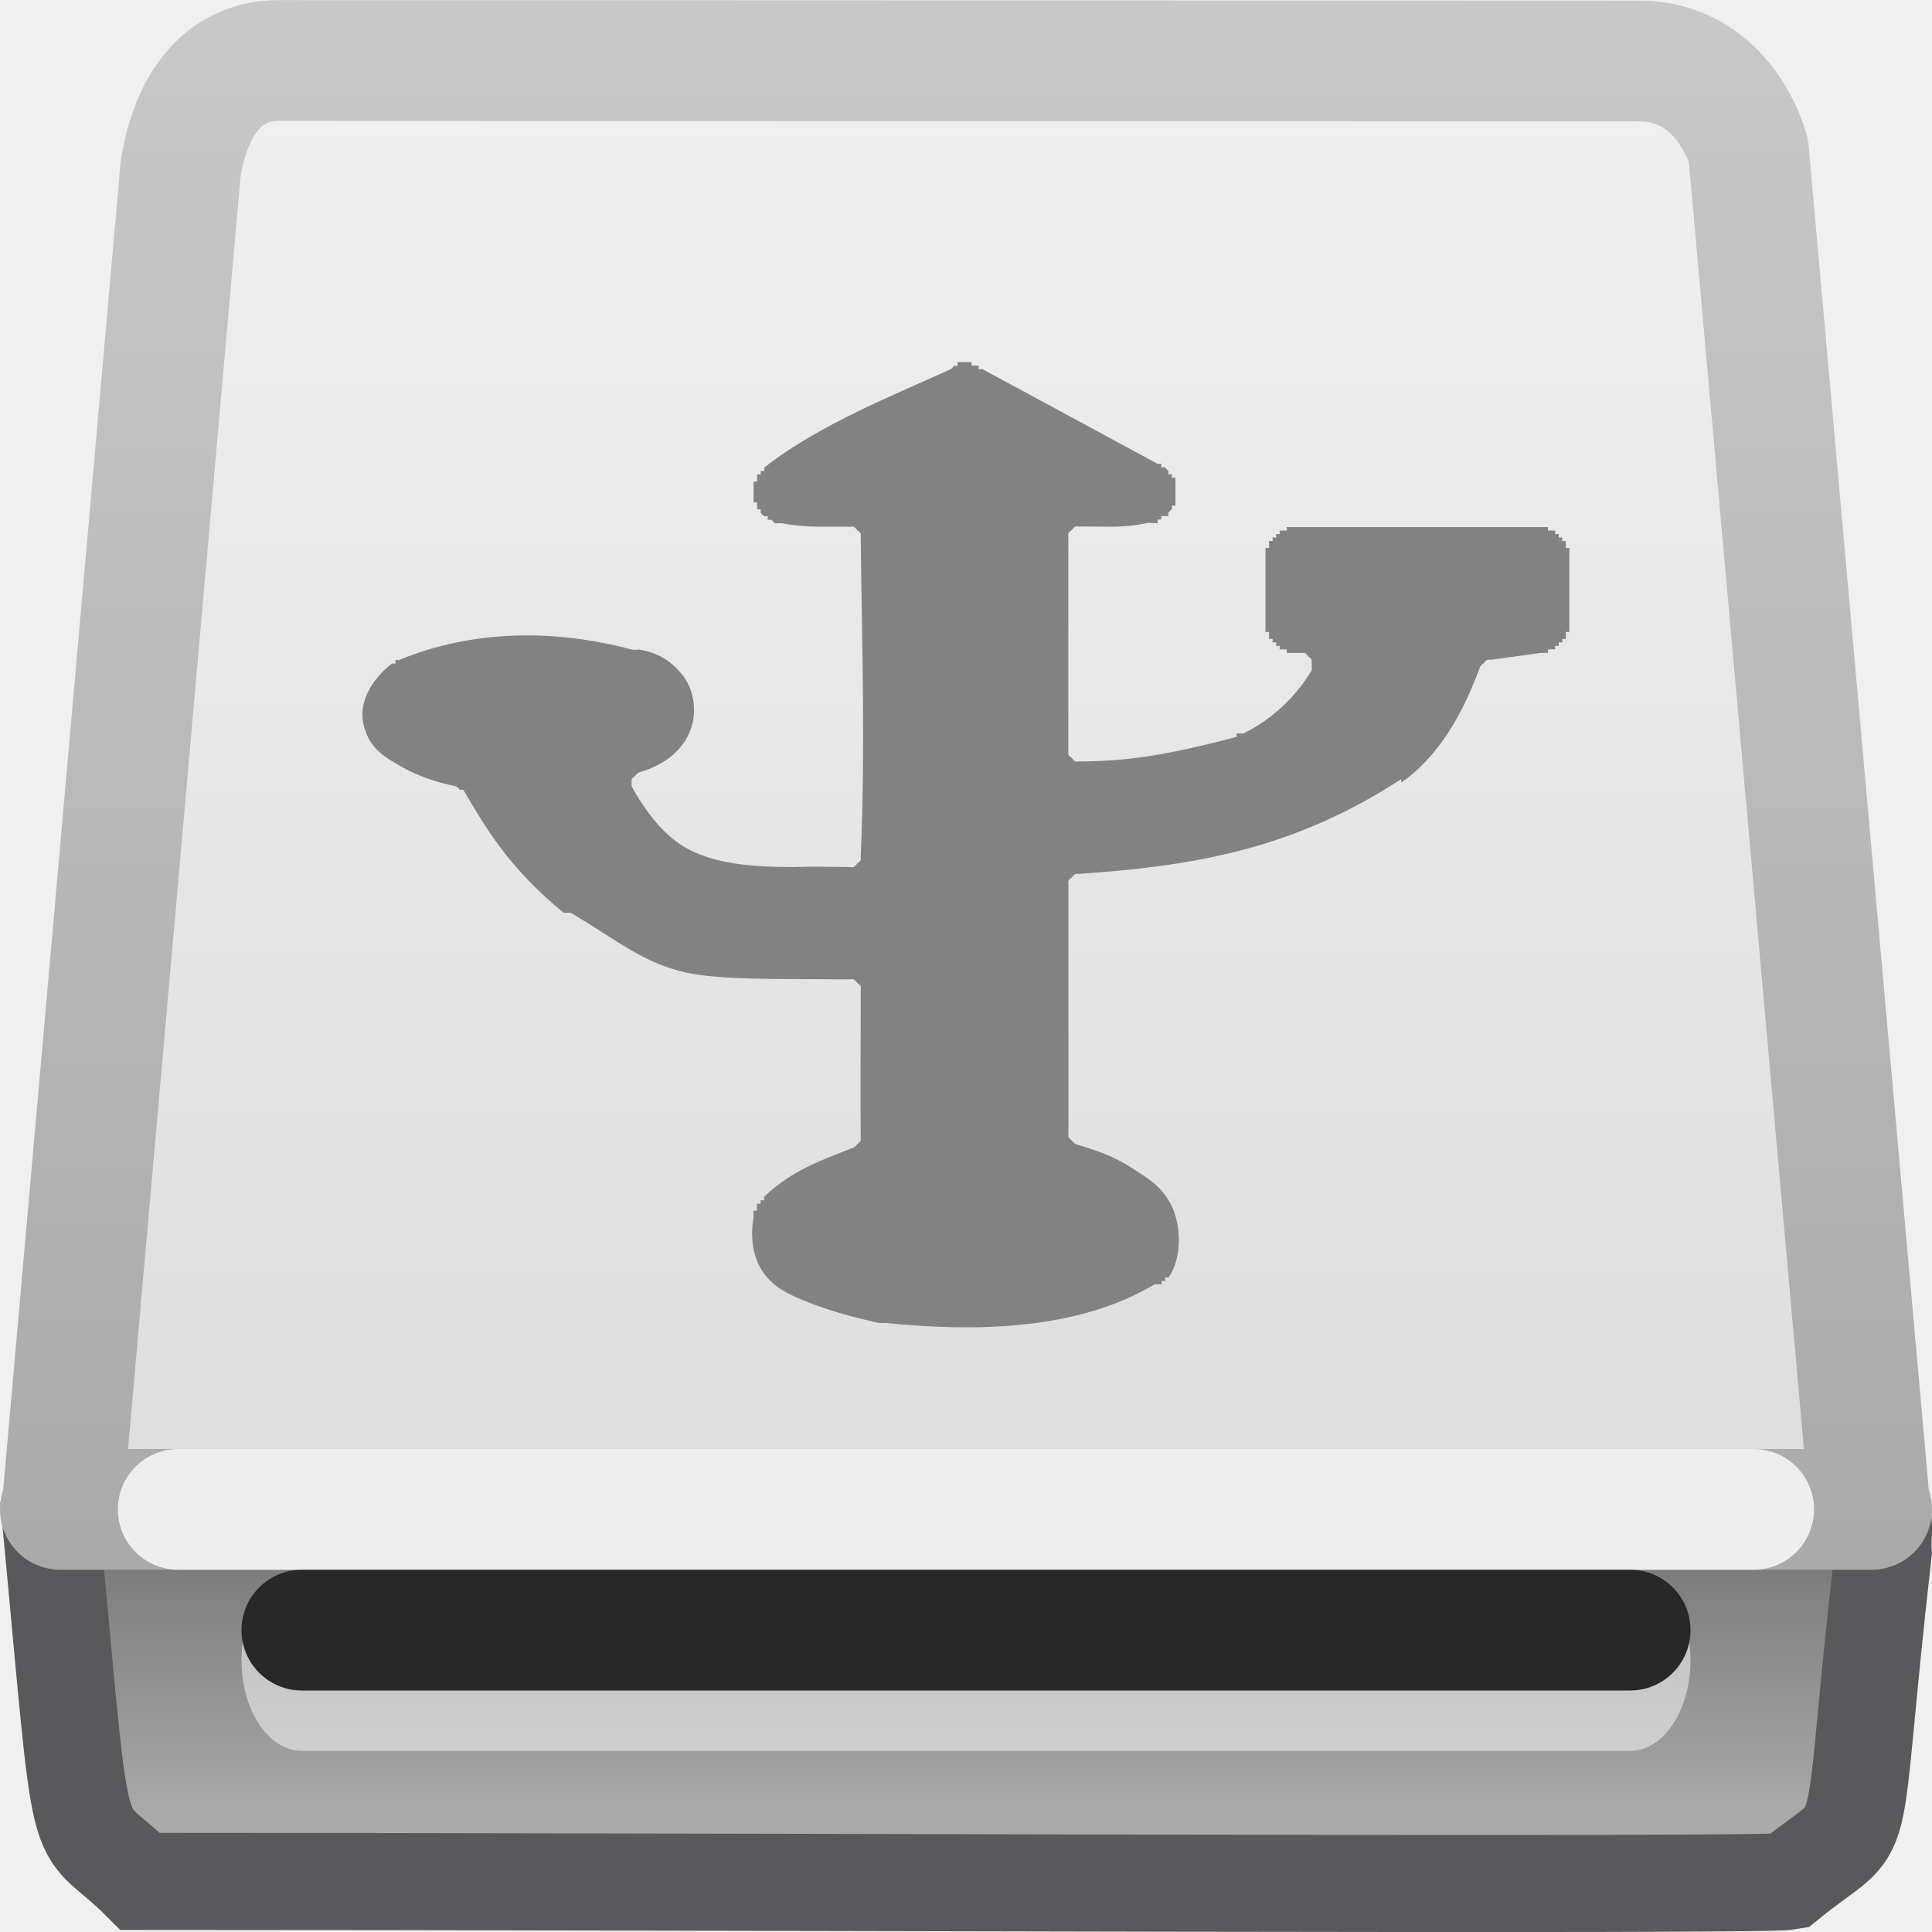
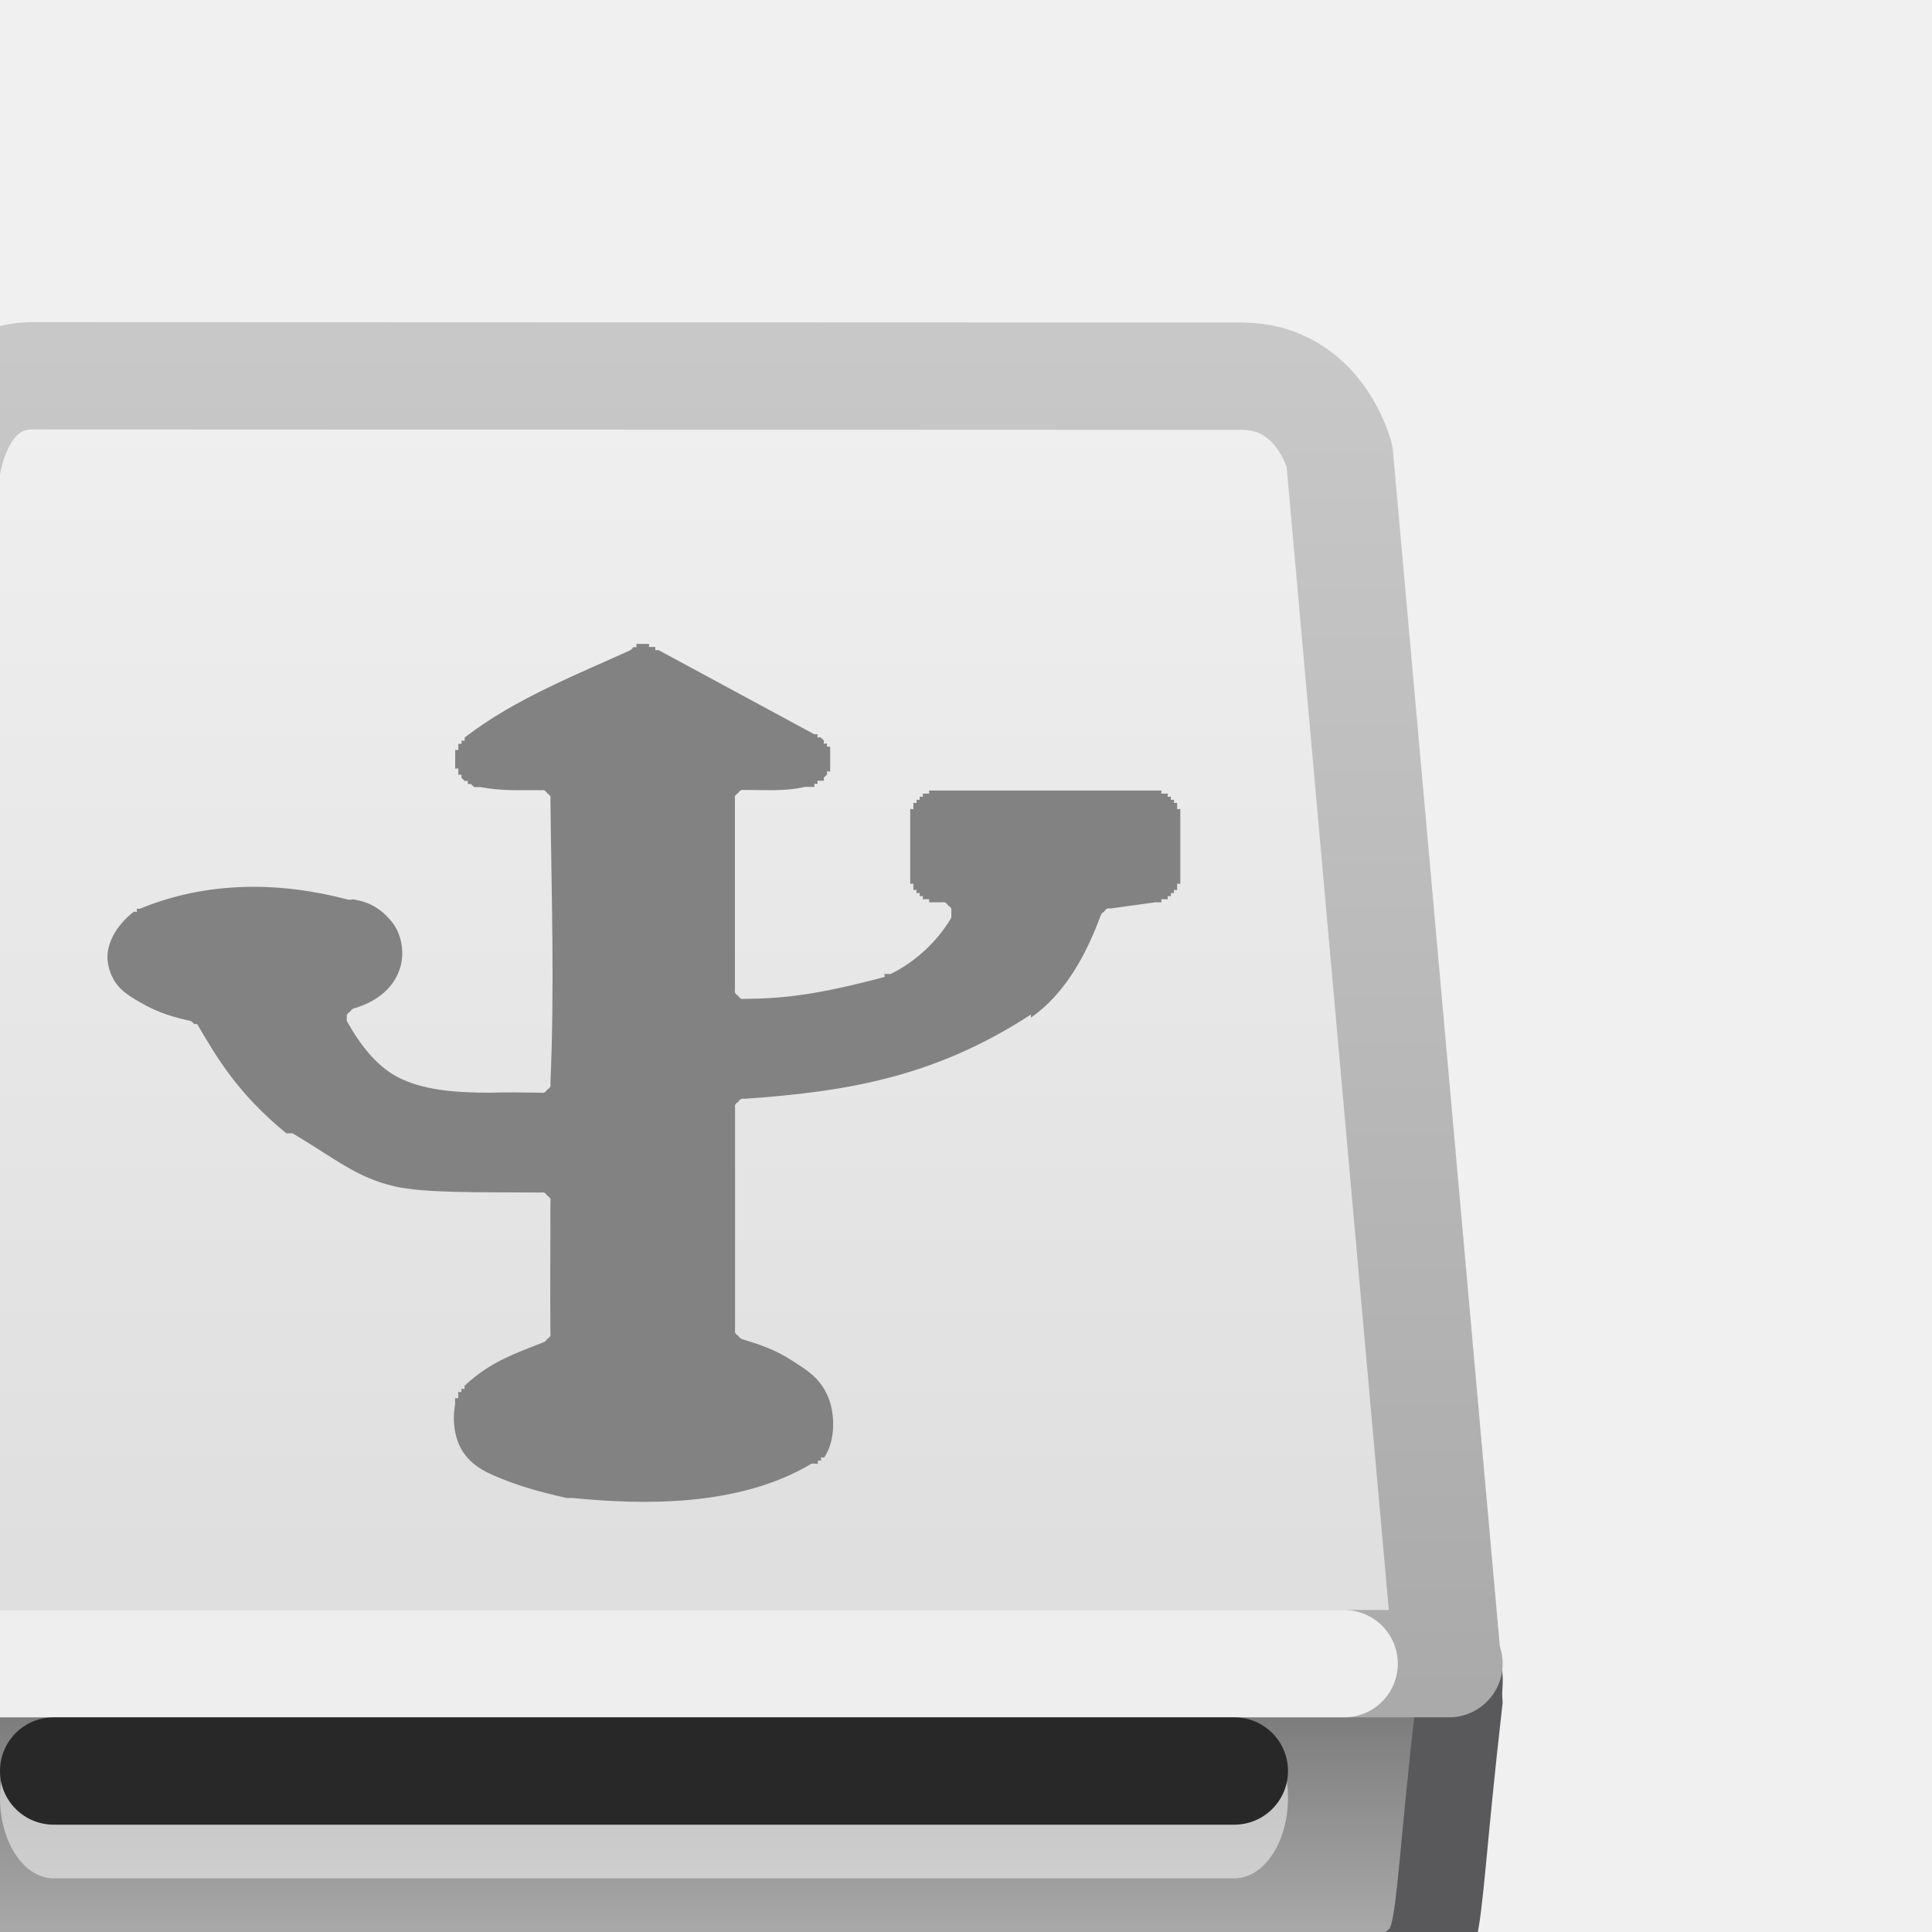
- <svg xmlns="http://www.w3.org/2000/svg" id="svg3786" width="16" height="16" version="1.0">
+ <svg xmlns="http://www.w3.org/2000/svg" id="svg3786" width="20" height="20" viewBox="2,-2,18,16" version="1.0">
  <defs id="defs3788">
    <linearGradient id="linearGradient3217" x1="46.427" x2="46.427" y1="101.88" y2="85.788" gradientTransform="matrix(.12584 0 0 .1986 .13145 -5.1684)" gradientUnits="userSpaceOnUse">
      <stop id="stop2223" style="stop-color:#aaa" offset="0" />
      <stop id="stop2219" style="stop-color:#646464" offset="1" />
    </linearGradient>
    <linearGradient id="linearGradient3214" x1="7.851" x2="7.851" y1="19.968" y2="7.035" gradientTransform="matrix(.64516 0 0 .97976 .25806 -6.7257)" gradientUnits="userSpaceOnUse">
      <stop id="stop3486" style="stop-color:#aaa" offset="0" />
      <stop id="stop3488" style="stop-color:#c8c8c8" offset="1" />
    </linearGradient>
    <linearGradient id="linearGradient3212" x1="-35.539" x2="-35.539" y1="-144.21" y2="-108.32" gradientTransform="matrix(.23599 0 0 .35556 18.232 51.44)" gradientUnits="userSpaceOnUse">
      <stop id="stop7064" style="stop-color:#f0f0f1" offset="0" />
      <stop id="stop7060" style="stop-color:#ddddde" offset="1" />
    </linearGradient>
  </defs>
  <g id="g4069">
    <path id="rect2992" d="m0.42 12.522h15.158c0.041 0.125 0.007 0.182 0.018 0.334-0.308 2.701-0.073 2.144-0.787 2.725-0.219 0.039-8.812 0-13.647 0-0.58-0.581-0.453 0.053-0.76-3.179l0.018 0.12z" style="fill:url(#linearGradient3217);stroke-width:.804;stroke:#59595b" />
    <path id="rect2990" d="m1.49 1.466-0.975 11.023c-0.01 0-0.015 0.003-0.015 0.011h15c0-0.008-5e-3 -0.011-0.015-0.011l-1.005-11.241s-0.188-0.743-0.91-0.743c-0.688 0-10.535-0.004-11.26-0.004-0.759 0-0.821 0.966-0.821 0.966z" style="fill:url(#linearGradient3212);stroke-linecap:round;stroke-linejoin:round;stroke:url(#linearGradient3214)" />
    <path id="path2215" d="m1.476 12.5h13.047" style="fill:none;opacity:.8;stroke-linecap:round;stroke-linejoin:round;stroke:#fff" />
    <rect id="rect4015" x="2" y="13" width="12" height="1.5" rx=".5" ry=".75" style="fill:#fff;opacity:.5" />
    <rect id="rect6287-2" x="2" y="13" width="12" height="1" rx=".5" ry=".5" style="fill:#282828" />
  </g>
  <path id="path7451" transform="matrix(.94884 0 0 .93008 .39796 1.4307)" d="m7.938 1.688c-0.003 0.003 0.003 0.028 0 0.031-0.003 0.003-0.028-0.003-0.031 0a0.094 0.094 0 0 1-0.031 0.031c-0.48 0.225-1.14 0.487-1.625 0.875-0.002 0.002 2e-3 0.029 0 0.031-0.002 0.002-0.029-2e-3 -0.031 0-0.002 0.002 0.002 0.029 0 0.031-0.002 0.002-0.03-0.002-0.031 0-0.001 0.002 0.001 0.029 0 0.031-0.001 0.003 0.001 0.029 0 0.031-0.001 0.003-0.03-0.003-0.031 0-8.42e-4 0.003 7.948e-4 0.029 0 0.031-5.067e-4 0.003 4.581e-4 0.029 0 0.031-2.13e-4 0.003 1.637e-4 0.028 0 0.031 8.32e-5 0.003-1.326e-4 0.028 0 0.031 4.273e-4 0.003-4.761e-4 0.029 0 0.031 7.172e-4 0.003-7.648e-4 0.029 0 0.031 9.99e-4 0.003 0.03-0.003 0.031 0 0.001 0.003-0.001 0.029 0 0.031 0.001 0.002-0.001 0.029 0 0.031 0.002 0.002 0.03-0.002 0.031 0 0.002 0.002-0.002 0.029 0 0.031 0.002 0.002 0.029 0.029 0.031 0.031 0.002 0.002 0.029-0.002 0.031 0 0.002 0.002-0.002 0.03 0 0.031 0.002 0.001 0.029-0.001 0.031 0 0.003 0.001 0.029 0.03 0.031 0.031 0.003 7.724e-4 0.029-7.248e-4 0.031 0a0.094 0.094 0 0 1 0.031 0c0.23 0.043 0.392 0.027 0.594 0.031a0.094 0.094 0 0 1 0.031 0 0.094 0.094 0 0 1 0.031 0.031 0.094 0.094 0 0 1 0.031 0.031 0.094 0.094 0 0 1 0 0.031c0.011 0.991 0.041 1.879 0 2.844a0.094 0.094 0 0 1 0 0.031 0.094 0.094 0 0 1-0.031 0.031 0.094 0.094 0 0 1-0.031 0.031 0.094 0.094 0 0 1-0.031 0c-0.182-0.002-0.339-0.006-0.5 0-0.386 0-0.676-0.035-0.906-0.156-0.204-0.107-0.371-0.324-0.5-0.562a0.094 0.094 0 0 1 0-0.031 0.094 0.094 0 0 1 0-0.031 0.094 0.094 0 0 1 0.031-0.031 0.094 0.094 0 0 1 0.031-0.031c0.237-0.069 0.415-0.215 0.469-0.438 0.032-0.134 0.008-0.313-0.094-0.438-0.104-0.127-0.213-0.192-0.375-0.219-0.005 6.667e-4 -0.033 0.008-0.062 0-0.647-0.175-1.366-0.187-2.031 0.094-0.009 0.004-0.022-0.004-0.031 0-0.003 0.003 0.003 0.028 0 0.031s-0.028-0.004-0.031 0c-0.16 0.126-0.291 0.329-0.25 0.531 0.044 0.218 0.181 0.297 0.312 0.375 0.187 0.111 0.337 0.151 0.5 0.188a0.094 0.094 0 0 1 0.031 0.031 0.094 0.094 0 0 1 0.031 0c0.188 0.325 0.386 0.685 0.875 1.094 0.003 0.002 0.028-0.002 0.031 0a0.094 0.094 0 0 1 0.031 0c0.417 0.253 0.626 0.443 1 0.531 0.287 0.068 0.811 0.058 1.438 0.062a0.094 0.094 0 0 1 0.031 0 0.094 0.094 0 0 1 0.031 0.031 0.094 0.094 0 0 1 0.031 0.031 0.094 0.094 0 0 1 0 0.031c7.935e-4 0.43-0.004 0.869 0 1.312a0.094 0.094 0 0 1 0 0.031 0.094 0.094 0 0 1-0.031 0.031 0.094 0.094 0 0 1-0.031 0.031c-0.286 0.114-0.533 0.199-0.781 0.438-0.002 0.002 0.002 0.029 0 0.031-0.002 0.002-0.029-0.002-0.031 0-0.002 0.003 0.002 0.029 0 0.031-0.002 0.003-0.029-0.003-0.031 0-0.002 0.003 0.002 0.028 0 0.031-0.001 0.003 0.001 0.028 0 0.031-0.001 0.003-0.03-0.003-0.031 0-0.001 0.003 9.395e-4 0.028 0 0.031-6.622e-4 0.003 5.921e-4 0.028 0 0.031-0.031 0.184-0.002 0.368 0.094 0.5 0.098 0.135 0.24 0.195 0.375 0.25 0.251 0.103 0.499 0.157 0.625 0.188 0.003 2.03e-4 0.028-1.36e-4 0.031 0 0.003-1.36e-4 0.028 2.03e-4 0.031 0 0.677 0.068 1.625 0.094 2.344-0.344a0.094 0.094 0 0 1 0.031 0c0.004-0.002 0.028 0.002 0.031 0 0.003-0.002-0.003-0.029 0-0.031 0.003-0.002 0.028 0.003 0.031 0 0.003-0.003-0.003-0.028 0-0.031 0.003-0.003 0.028 0.003 0.031 0 0.118-0.174 0.107-0.459 0.031-0.625-0.084-0.182-0.198-0.247-0.344-0.344-0.167-0.112-0.323-0.163-0.5-0.219a0.094 0.094 0 0 1-0.031-0.031 0.094 0.094 0 0 1-0.031-0.031 0.094 0.094 0 0 1 0-0.031v-2.219a0.094 0.094 0 0 1 0-0.031 0.094 0.094 0 0 1 0.031-0.031 0.094 0.094 0 0 1 0.031-0.031 0.094 0.094 0 0 1 0.031 0c0.985-0.07 1.86-0.211 2.812-0.844v0.031c0.332-0.235 0.543-0.626 0.688-1.031a0.094 0.094 0 0 1 0.031-0.031 0.094 0.094 0 0 1 0.031-0.031 0.094 0.094 0 0 1 0.031 0l0.438-0.062h0.031c0.003-9.584e-4 0.028 0.001 0.031 0 0.003-0.001-0.003-0.03 0-0.031 0.003-0.001 0.028 0.001 0.031 0 3e-3 -0.002 0.028 0.002 0.031 0 0.003-0.002-0.003-0.029 0-0.031 0.003-0.002 0.029 0.002 0.031 0 0.003-0.002-0.002-0.029 0-0.031 0.002-0.003 0.029 0.003 0.031 0 0.002-0.003-2e-3 -0.028 0-0.031 0.002-0.003 0.029 0.003 0.031 0 0.002-0.003-0.002-0.028 0-0.031 0.001-0.003-0.001-0.028 0-0.031 0.001-0.003 0.03 0.003 0.031 0 9.42e-4 -0.003-8.68e-4 -0.028 0-0.031 5.7e-4 -0.003-4.95e-4 -0.028 0-0.031 1.91e-4 -0.003-1.15e-4 -0.028 0-0.031v-0.562c-2.01e-4 -0.004 2.94e-4 -0.027 0-0.031-5.73e-4 -0.004 6.66e-4 -0.027 0-0.031-1e-3 -0.004 0.001-0.028 0-0.031-0.001-0.004-0.03 0.004-0.031 0-0.002-0.004 0.002-0.028 0-0.031-0.002-0.003 2e-3 -0.028 0-0.031-0.002-0.003-0.029 0.003-0.031 0-0.002-0.003 0.002-0.028 0-0.031-0.003-0.003-0.029 0.003-0.031 0-0.003-0.003 0.003-0.029 0-0.031-3e-3 -0.002-0.028 0.002-0.031 0-0.003-0.002 0.003-0.029 0-0.031-0.003-0.002-0.028 0.002-0.031 0-0.004-0.002-0.028 0.001-0.031 0-0.004-0.001 0.004-0.03 0-0.031-0.004-0.001-0.028 0.001-0.031 0-0.004-6.659e-4 -0.027 5.734e-4 -0.031 0-0.004-2.943e-4 -0.027 2.008e-4 -0.031 0h-2.094c-0.004 2.008e-4 -0.027-2.943e-4 -0.031 0-0.004 5.734e-4 -0.027-6.659e-4 -0.031 0-0.004 0.001-0.028-0.001-0.031 0-0.004 0.001 0.004 0.03 0 0.031-0.004 0.001-0.028-0.002-0.031 0-0.003 0.002-0.028-0.002-0.031 0-0.003 0.002 0.003 0.029 0 0.031-0.003 0.002-0.028-0.002-0.031 0-0.003 0.003 0.003 0.029 0 0.031-0.003 0.003-0.029-0.003-0.031 0-0.002 0.003 0.002 0.028 0 0.031-0.002 0.003-0.029-0.003-0.031 0-2e-3 0.003 0.002 0.028 0 0.031-0.002 0.004 0.002 0.028 0 0.031-0.001 0.004-0.03-0.004-0.031 0-0.001 0.004 1e-3 0.028 0 0.031-6.66e-4 0.004 5.73e-4 0.027 0 0.031-2.94e-4 0.004 2.01e-4 0.027 0 0.031v0.562c1.68e-4 0.004-2.52e-4 0.028 0 0.031 5.87e-4 0.004-6.71e-4 0.028 0 0.031 9.99e-4 0.004-0.001 0.028 0 0.031 0.001 0.003 0.03-0.003 0.031 0 0.001 0.003-0.002 0.028 0 0.031 0.002 0.003-0.002 0.028 0 0.031 2e-3 0.003 0.029-3e-3 0.031 0 0.002 0.003-0.002 0.028 0 0.031 0.003 0.003 0.029-0.003 0.031 0 0.003 0.003-0.003 0.029 0 0.031 0.003 0.002 0.028-0.002 0.031 0 3e-3 0.002-0.003 0.029 0 0.031 0.003 0.002 0.028-0.002 0.031 0 0.003 0.001 0.028-0.001 0.031 0 0.003 0.001-0.003 0.03 0 0.031 0.004 0.001 0.028-9.785e-4 0.031 0 0.004 6.496e-4 0.028-5.664e-4 0.031 0h0.062a0.094 0.094 0 0 1 0.031 0 0.094 0.094 0 0 1 0.031 0.031 0.094 0.094 0 0 1 0.031 0.031 0.094 0.094 0 0 1 0 0.031 0.094 0.094 0 0 1 0 0.031 0.094 0.094 0 0 1 0 0.031c-0.139 0.241-0.358 0.445-0.594 0.562-0.012 0.003-0.019 4.364e-4 -0.031 0-0.01 0.003-0.036-0.001-0.031 0-0.006 0.005 0.01 0.027 0 0.031-0.657 0.178-0.989 0.216-1.375 0.219a0.094 0.094 0 0 1-0.031 0 0.094 0.094 0 0 1-0.031-0.031 0.094 0.094 0 0 1-0.031-0.031 0.094 0.094 0 0 1 0-0.031v-1.906a0.094 0.094 0 0 1 0-0.031 0.094 0.094 0 0 1 0.031-0.031 0.094 0.094 0 0 1 0.031-0.031 0.094 0.094 0 0 1 0.031 0c0.212-0.003 0.381 0.017 0.594-0.031a0.094 0.094 0 0 1 0.031 0c0.003-7.704e-4 0.028 8.328e-4 0.031 0 0.003-0.001 0.028 0.001 0.031 0 0.003-0.001-0.003-0.03 0-0.031 0.003-0.001 0.028 0.001 0.031 0 0.003-0.002-0.003-0.029 0-0.031 0.003-0.002 0.029 0.002 0.031 0 0.002-0.002 0.029 0.002 0.031 0s-0.002-0.029 0-0.031c0.002-0.003 0.029-0.029 0.031-0.031 0.002-0.003-0.002-0.028 0-0.031 0.001-0.003 0.03 0.003 0.031 0 0.001-0.003-0.001-0.028 0-0.031 8.539e-4 -0.003-7.916e-4 -0.028 0-0.031 5.392e-4 -0.003-4.755e-4 -0.028 0-0.031 1.545e-4 -0.003-9e-5 -0.028 0-0.031-1.68e-4 -0.003 2.324e-4 -0.028 0-0.031-5.525e-4 -0.003 6.16e-4 -0.028 0-0.031-8.669e-4 -0.003 9.289e-4 -0.028 0-0.031-0.001-0.003 0.001-0.028 0-0.031-0.001-0.003-0.03 0.003-0.031 0-0.002-0.003 0.002-0.029 0-0.031-0.002-0.003-0.029 0.003-0.031 0-0.002-0.003 2e-3 -0.029 0-0.031-0.002-0.002-0.029-0.029-0.031-0.031-0.003-0.002-0.029 0.002-0.031 0-0.003-0.002 0.003-0.03 0-0.031-0.003-0.002-0.028 0.001-0.031 0l-1.531-0.844a0.094 0.094 0 0 1-0.031 0c-0.003-0.002 0.003-0.03 0-0.031-0.003-0.001-0.029 0.001-0.031 0-0.003-0.001-0.028 0.001-0.031 0-0.003-9.925e-4 0.003-0.03 0-0.031-0.003-7.715e-4 -0.028 7.155e-4 -0.031 0-0.003-4.32e-4 -0.028 3.747e-4 -0.031 0-0.003 4.879e-4 -0.029-5.296e-4 -0.031 0-0.002 7.762e-4 -0.029-8.167e-4 -0.031 0z" style="fill:#828282" />
</svg>
